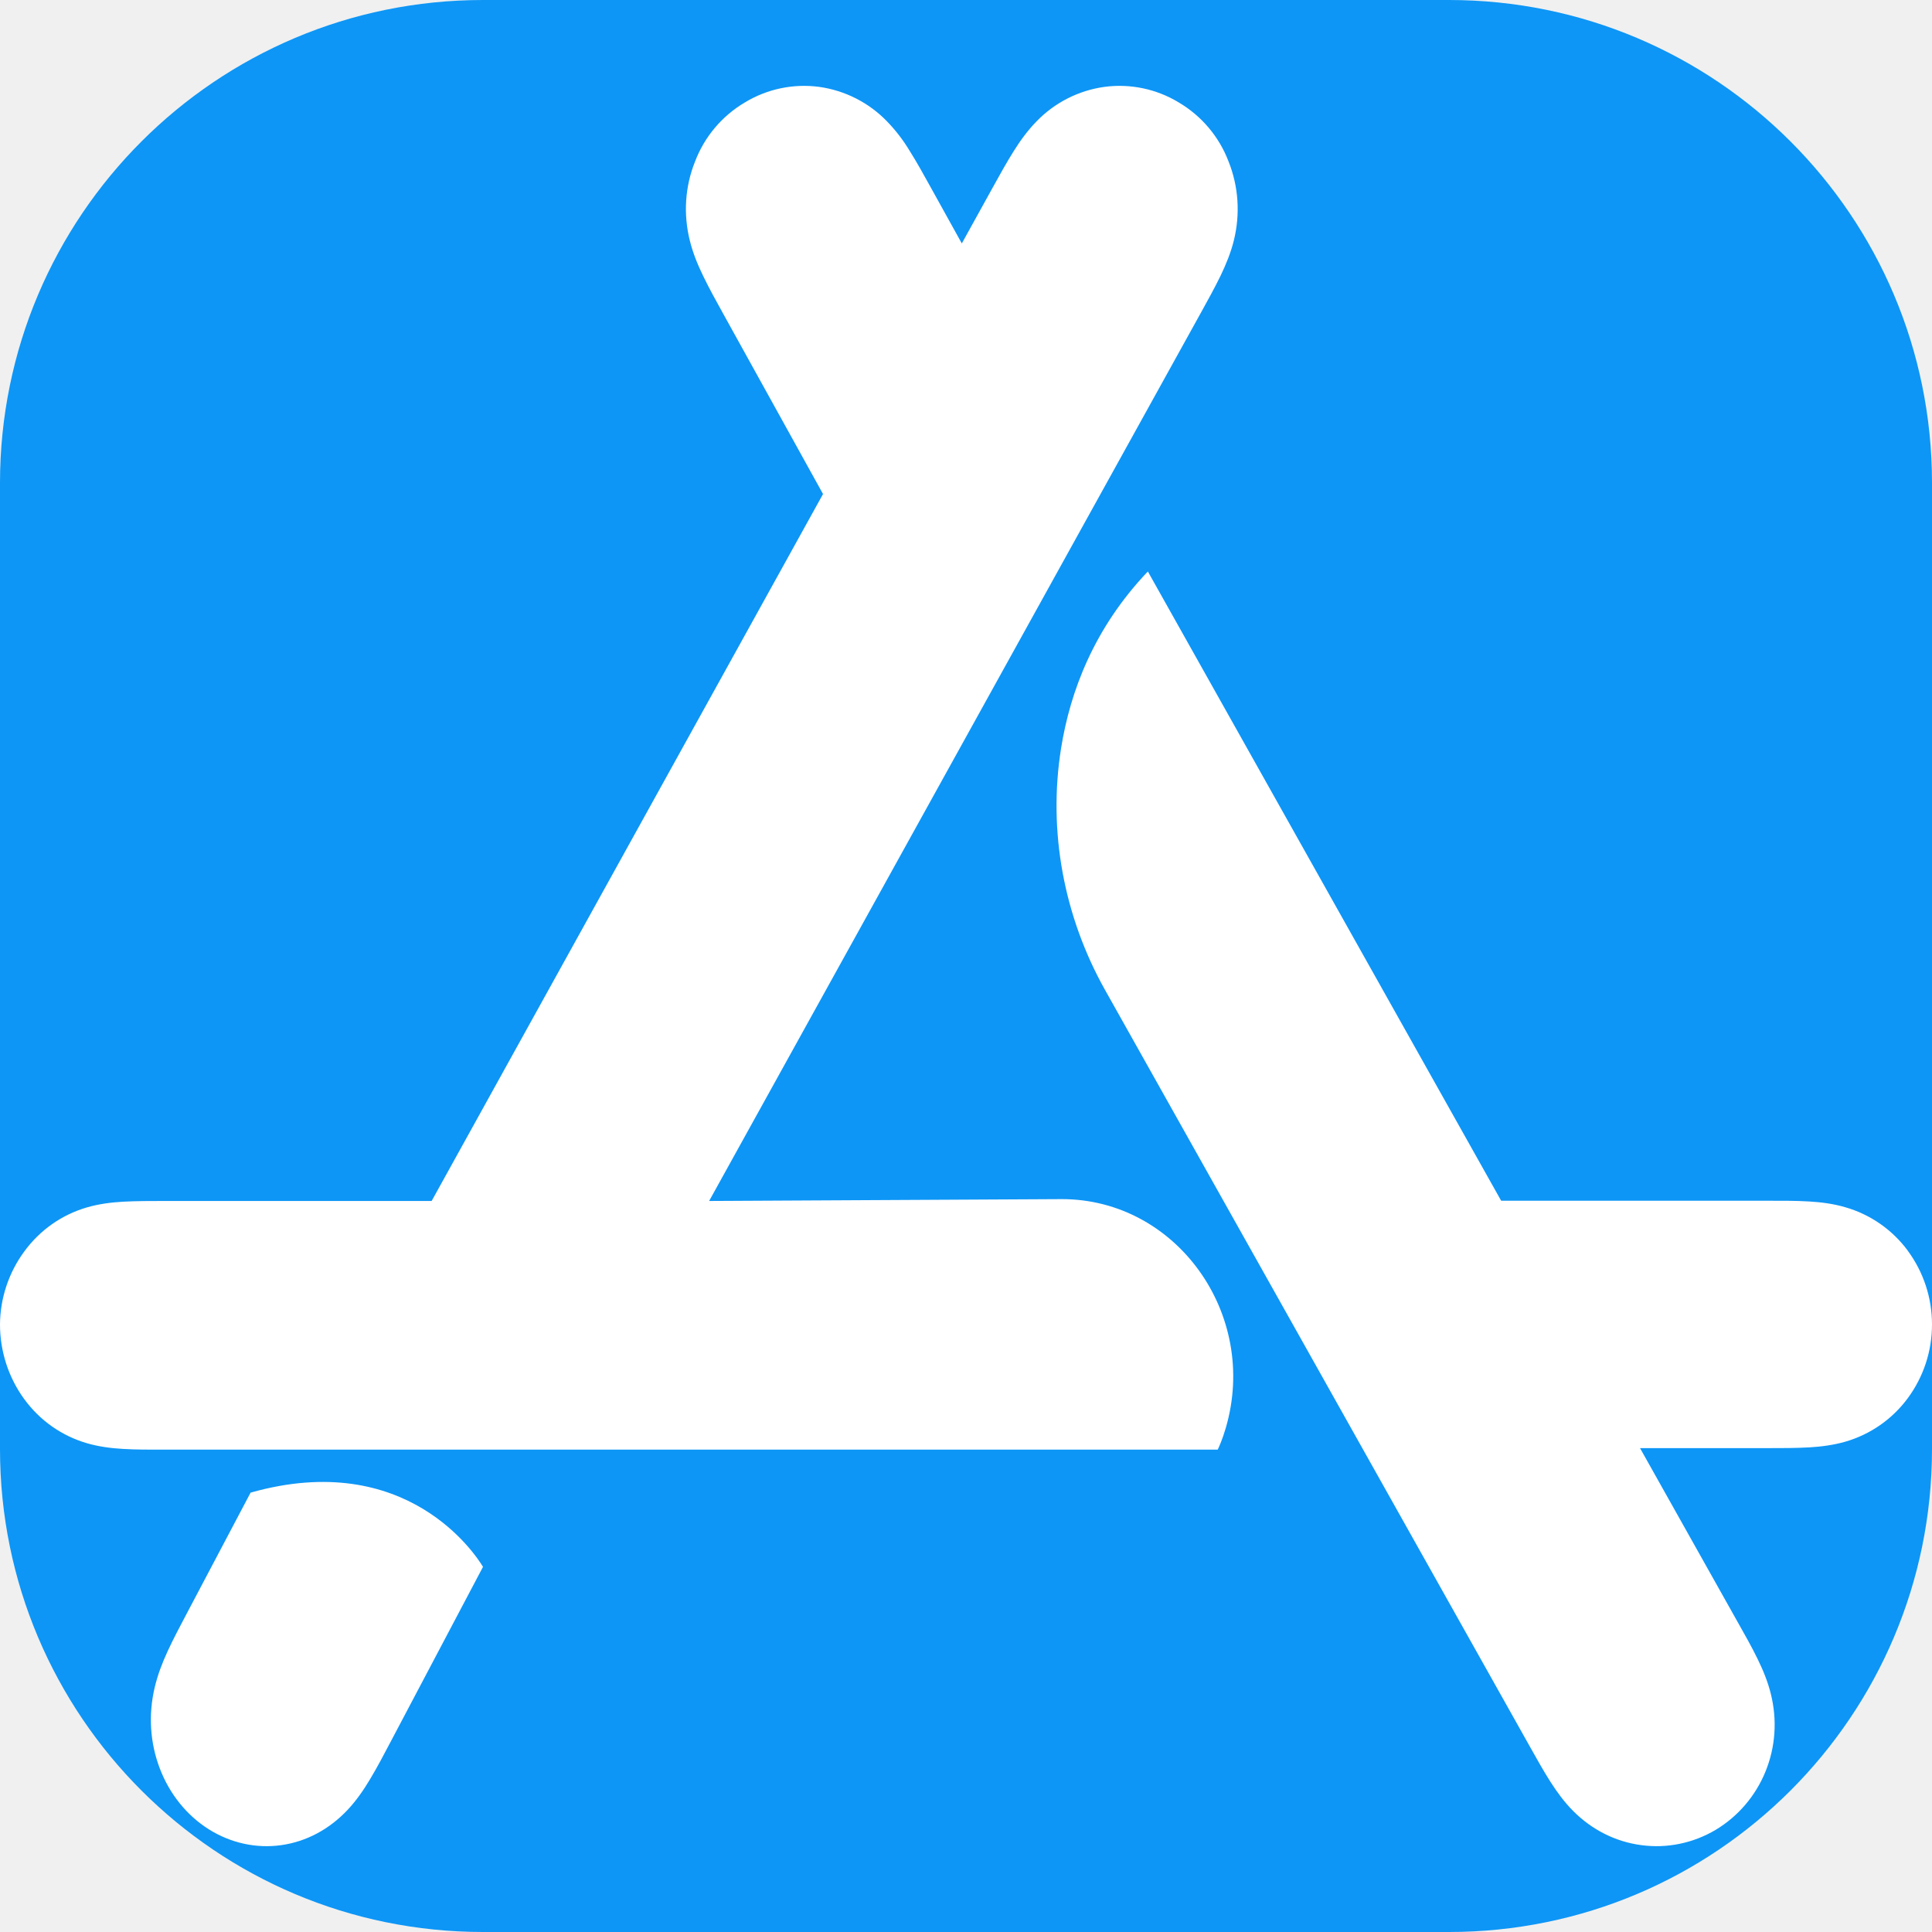
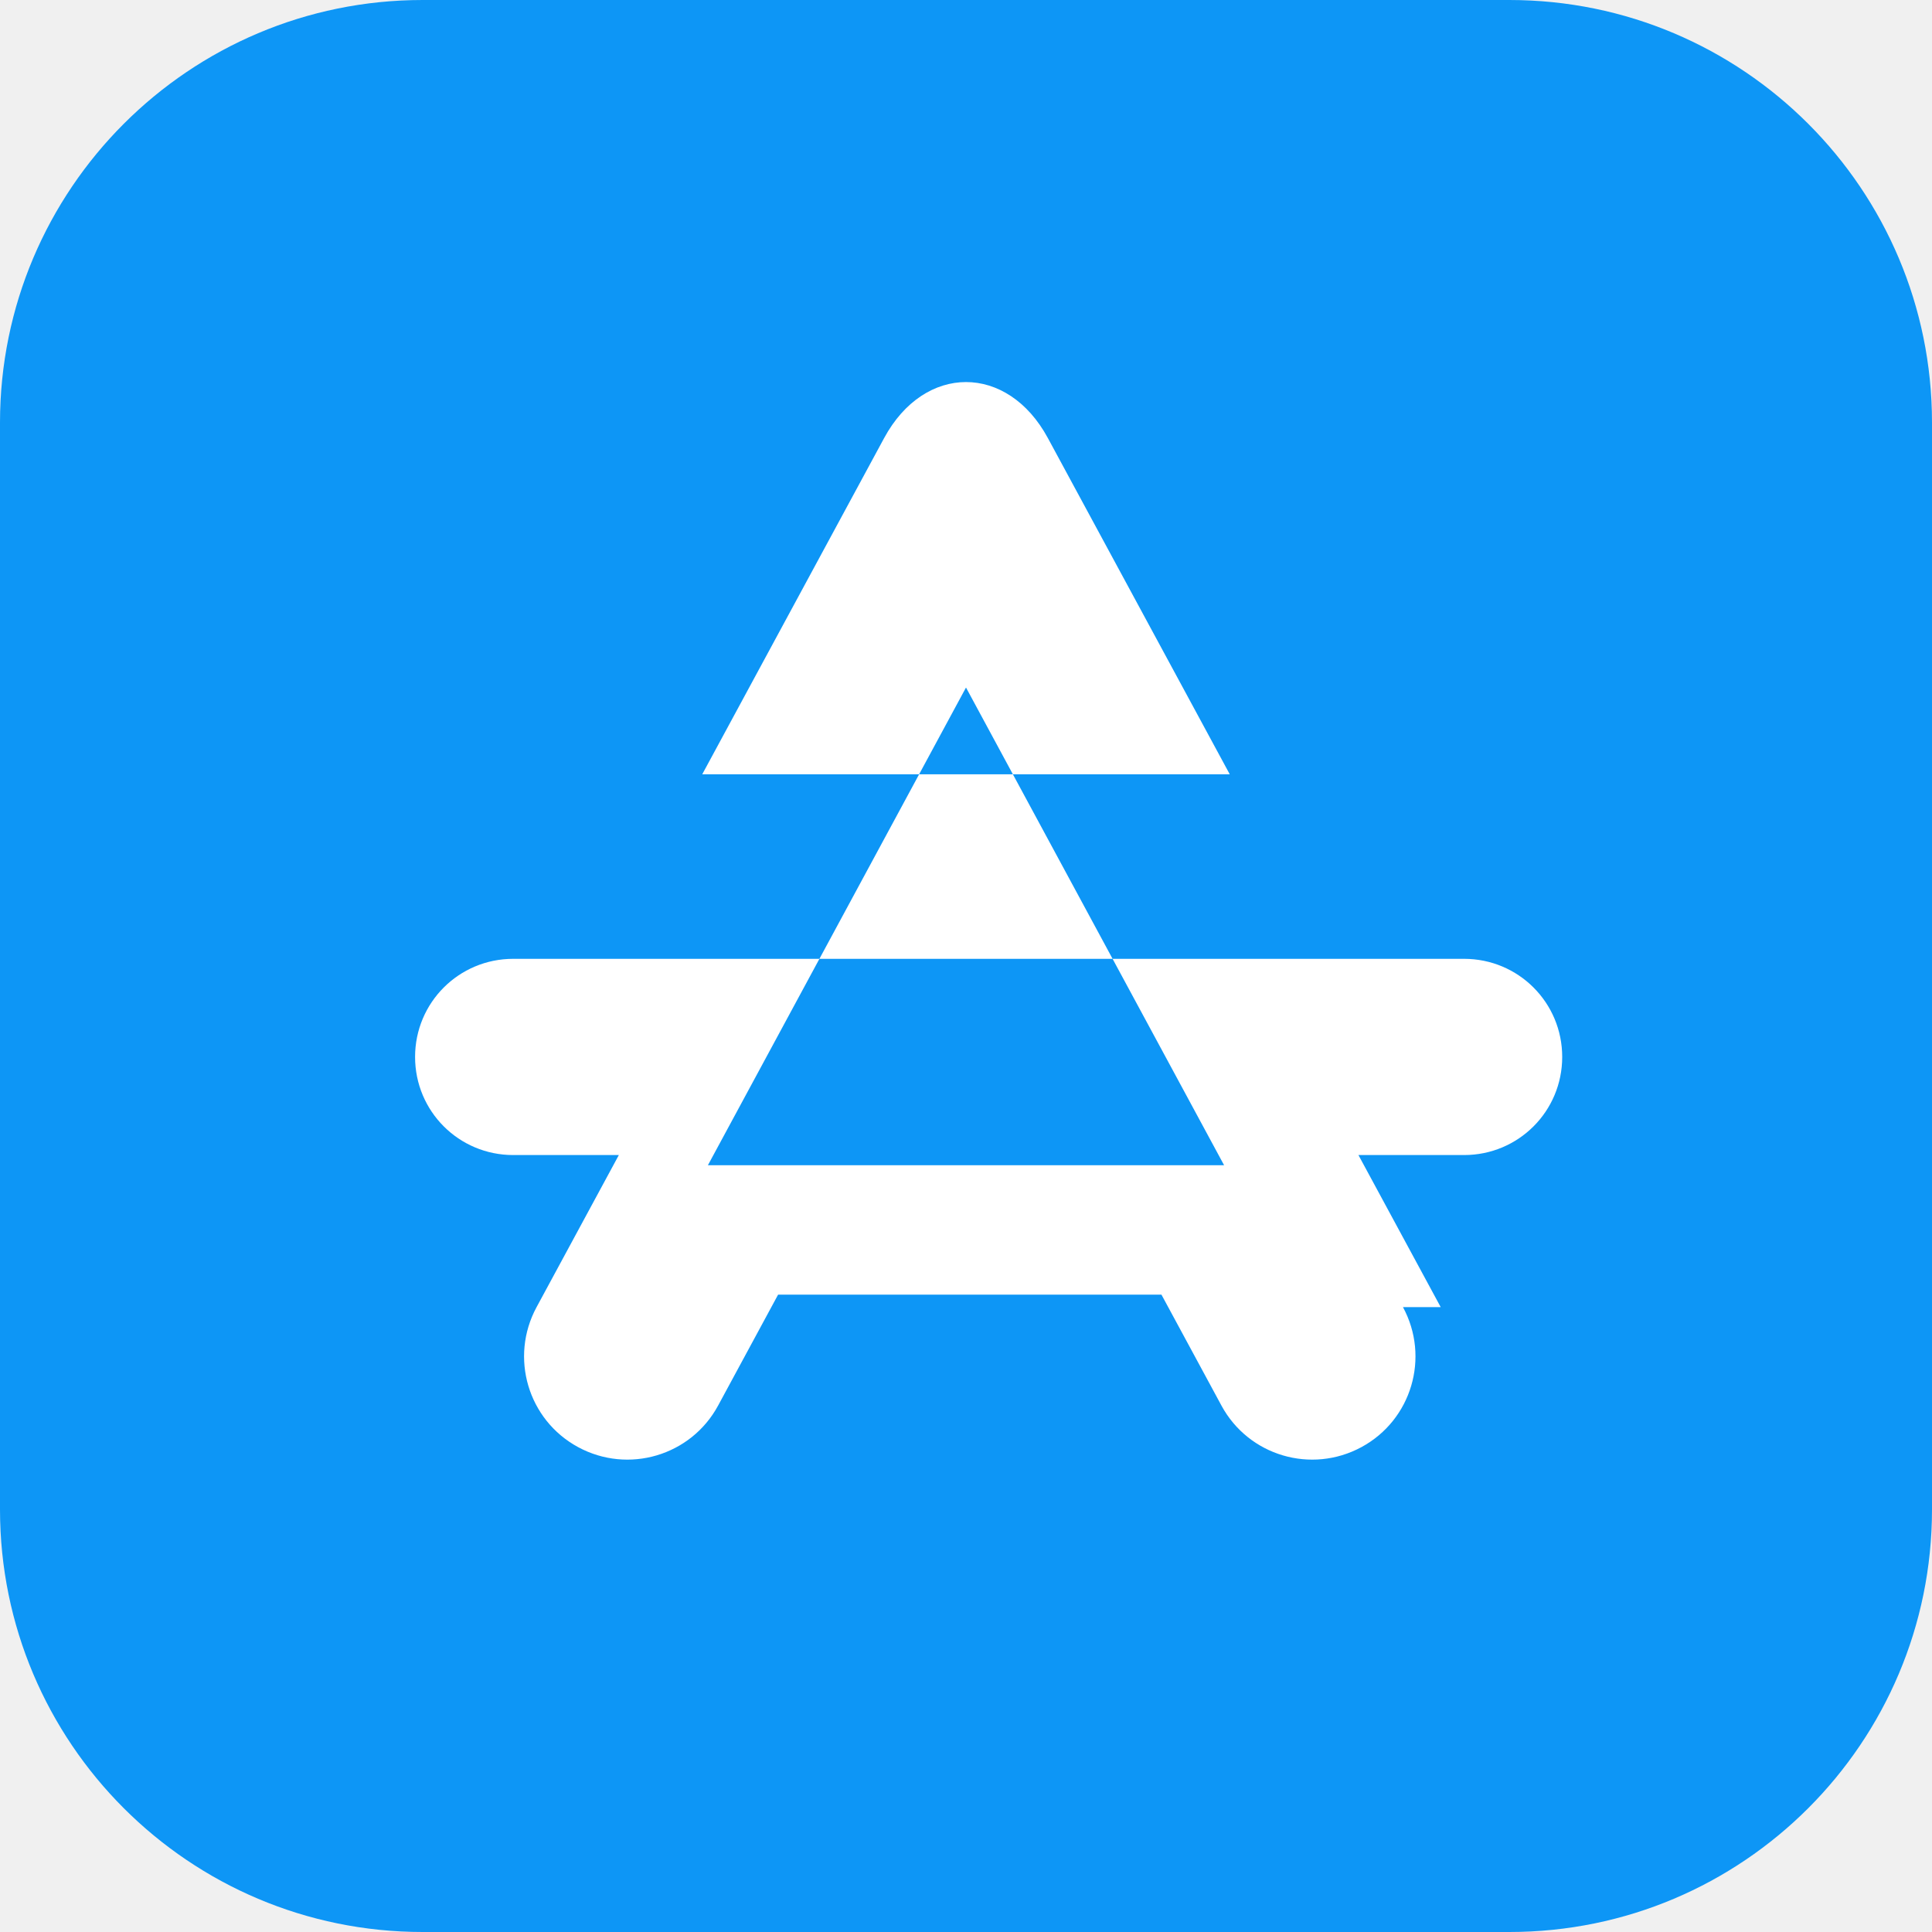
- <svg xmlns="http://www.w3.org/2000/svg" viewBox="0 0 24 24">
-   <rect width="24" height="24" rx="6" fill="#0D96F6" />
-   <path fill="#fff" d="M8.809 14.919 14.919 3.883c.084-.152.168-.303.244-.459.068-.142.127-.285.165-.44.08-.326.058-.666-.066-.977a1.45 1.45 0 0 0-.62-.735 1.418 1.418 0 0 0-.921-.193 1.45 1.45 0 0 0-.845.429c-.109.112-.2.236-.283.369-.092.146-.175.298-.259.449l-.386.698-.387-.698c-.084-.151-.167-.303-.259-.449a2.021 2.021 0 0 0-.283-.369 1.45 1.45 0 0 0-.844-.429 1.418 1.418 0 0 0-.921.193 1.45 1.45 0 0 0-.62.735c-.125.311-.146.651-.066.977.038.155.096.298.165.44.075.156.159.307.243.459l1.248 2.254-4.862 8.782H2.03c-.168 0-.335 0-.503.009-.152.009-.3.028-.448.071-.311.091-.582.28-.778.548A1.55 1.55 0 0 0 0 16.452c0 .335.106.661.301.928.196.268.467.457.778.548.148.043.296.062.448.071.168.01.335.009.503.009h13.097c.017-.035.059-.129.1-.269.415-1.415-.616-2.843-2.035-2.843zm-5.696 3.623-.792 1.5c-.082.156-.165.31-.239.471-.067.146-.124.293-.161.452-.079.335-.058.684.064 1.003.121.318.335.583.607.755.273.172.59.242.902.198.314-.044.6-.199.826-.44.107-.115.196-.243.277-.379.09-.15.172-.306.254-.462L6 19.464c-.09-.149-.947-1.471-2.887-.922m20.586-3.006a1.47 1.47 0 0 0-.779-.54c-.147-.043-.296-.062-.448-.071-.168-.01-.335-.009-.503-.009h-3.321l-4.389-7.817c-.666.7-.964 1.485-1.078 2.197-.165 1.034.037 2.094.546 3.001l5.274 9.393c.084.15.167.299.259.444.084.131.174.254.284.364.231.232.524.381.845.423.319.043.643-.024.922-.189.278-.166.497-.421.621-.726.125-.307.146-.642.066-.964-.038-.153-.096-.294-.165-.435-.075-.154-.16-.303-.244-.452l-1.216-2.166h1.596c.168 0 .335 0 .503-.009.152-.009.301-.028.448-.07a1.47 1.47 0 0 0 .779-.541 1.539 1.539 0 0 0 .301-.916 1.539 1.539 0 0 0-.301-.916Z" />
+ <svg xmlns="http://www.w3.org/2000/svg" viewBox="0 0 512 512">
+   <rect width="512" height="512" rx="112" fill="#0D96F6" />
+   <path fill="#FFFFFF" fill-rule="evenodd" d="M187.6 308.8L256 182.2l68.4 126.6H187.6zm194.2 37.6l-21.8-40.3h28c14.4 0 26-11.6 26-26s-11.6-26-26-26H136c-14.4 0-26 11.6-26 26s11.6 26 26 26h28l-21.8 40.3c-7.2 13.3-2.3 29.9 11 37.1 13.3 7.2 29.9 2.3 37.1-11l15.9-29.4h101.6l15.9 29.4c7.2 13.3 23.8 18.2 37.1 11 13.3-7.2 18.2-23.8 11-37.1zM234.3 116.1c10.7-19.8 32.7-19.8 43.4 0l48.2 89.1H186.1l48.2-89.1z" clip-rule="evenodd" />
</svg>
